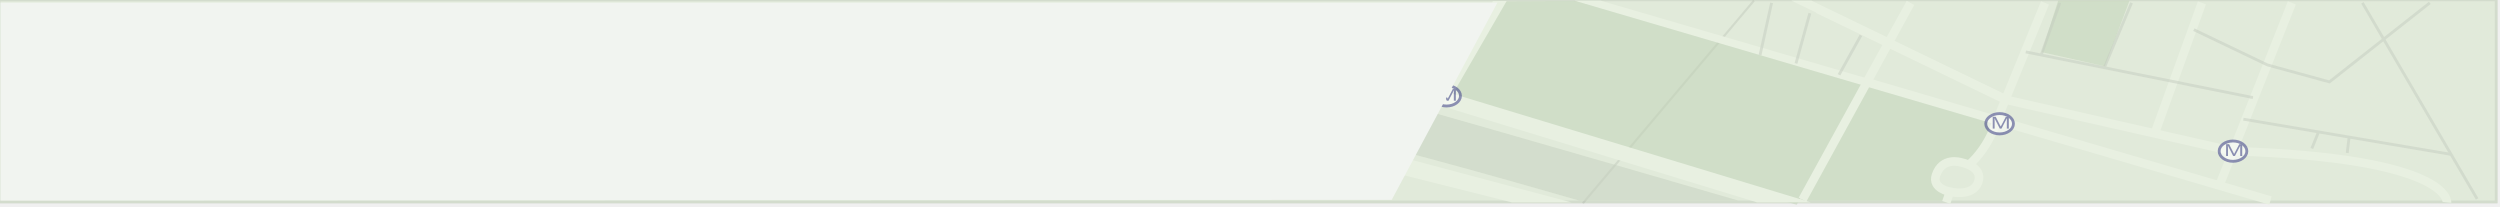
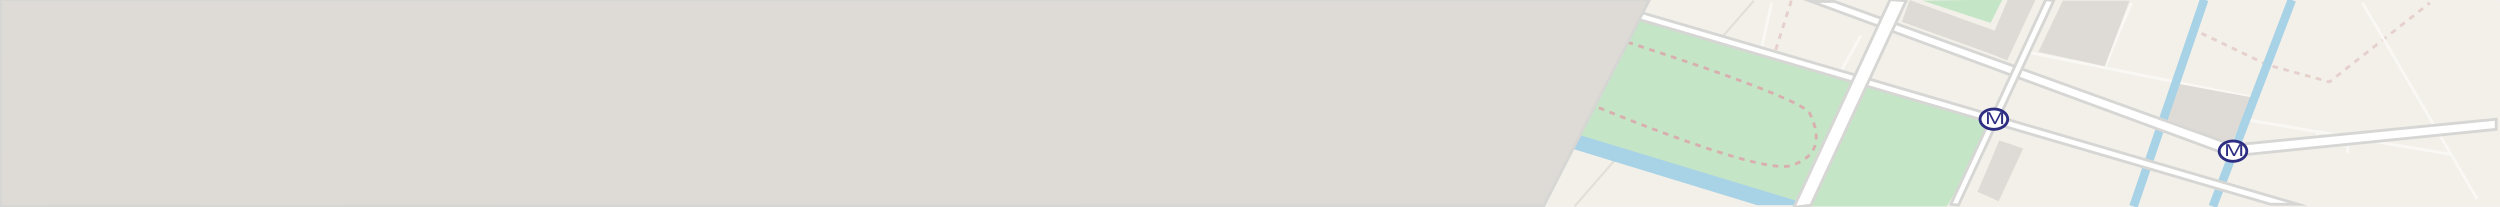
<svg xmlns="http://www.w3.org/2000/svg" version="1.1" id="Calque_1" x="0px" y="0px" width="872px" height="72px" viewBox="0 0 872 72" enable-background="new 0 0 872 72" xml:space="preserve">
-   <g opacity="0.78">
-     <rect x="-0.332" y="-0.066" fill="#DCE8D3" width="871" height="70.509" />
-     <path fill="#CBD6C3" d="M870.168,0.43v69.517H0.169V0.43H870.168 M871.168-0.563h-1H0.169h-1V0.43v69.517v0.992h1h869.999h1v-0.992   V0.43V-0.563L871.168-0.563z" />
+   <g>
+     <g>
+       <rect x="-0.332" y="-0.066" fill="#F3F0E9" width="871" height="70.509" />
+       <path fill="#F3F0E9" d="M872,0.43V72H0.169V0.43H872" />
+     </g>
+     <g opacity="0.5">
+       <line fill="none" stroke="#FFFFFF" stroke-miterlimit="10" x1="706.583" y1="18.113" x2="785.829" y2="34.04" />
+       <g>
+         <g>
+           <line fill="none" stroke="#D8AFAE" stroke-miterlimit="10" x1="765.212" y1="10.354" x2="766.114" y2="10.786" />
+           <polyline fill="none" stroke="#D8AFAE" stroke-miterlimit="10" stroke-dasharray="1.955,1.955" points="767.877,11.63       790.88,22.648 810.6,28.045     " />
+           <polyline fill="none" stroke="#D8AFAE" stroke-miterlimit="10" points="811.542,28.303 812.507,28.567 813.293,27.948     " />
+           <line fill="none" stroke="#D8AFAE" stroke-miterlimit="10" stroke-dasharray="2.027,2.027" x1="814.885" y1="26.694" x2="845.939" y2="2.239" />
+           <line fill="none" stroke="#D8AFAE" stroke-miterlimit="10" x1="846.736" y1="1.612" x2="847.521" y2="0.993" />
+         </g>
+       </g>
+       <line fill="none" stroke="#FFFFFF" stroke-miterlimit="10" x1="824.012" y1="0.993" x2="864.027" y2="69.385" />
+       <line fill="none" stroke="#FFFFFF" stroke-miterlimit="10" x1="782.487" y1="41.57" x2="854.943" y2="53.859" />
+       <line fill="none" stroke="#FFFFFF" stroke-miterlimit="10" x1="806.366" y1="51.803" x2="808.699" y2="46.016" />
+       <line fill="none" stroke="#FFFFFF" stroke-miterlimit="10" x1="818.717" y1="53.357" x2="819.368" y2="47.827" />
+       <line fill="none" stroke="#FFFFFF" stroke-miterlimit="10" x1="649.097" y1="12.314" x2="641.456" y2="26.076" />
+       <line fill="none" stroke="#D8AFAE" stroke-miterlimit="10" stroke-dasharray="2" x1="624.823" y1="0.229" x2="607.297" y2="55.366" />
+       <line fill="none" stroke="#FFFFFF" stroke-miterlimit="10" x1="613.912" y1="19.195" x2="617.932" y2="0.993" />
+       <line fill="none" stroke="#FFFFFF" stroke-miterlimit="10" x1="743.48" y1="0.993" x2="733.977" y2="23.619" />
+     </g>
  </g>
  <g opacity="0.5">
    <ellipse fill="#FFFFFF" stroke="#2D2E82" stroke-miterlimit="10" cx="254.168" cy="27.552" rx="4.83" ry="3.546" />
    <text transform="matrix(1.3622 0 0 1 251.001 29.2461)" fill="#2D2E82" font-family="'MyriadPro-Regular'" font-size="5.783">M</text>
  </g>
-   <line opacity="0.08" fill="none" stroke="#1D1D1B" stroke-width="0.75" enable-background="new    " x1="611.763" y1="0.229" x2="552.079" y2="70.924" />
-   <path opacity="0.5" fill="#BFD1B5" enable-background="new    " d="M679.038,69.947l1.091-3.062c0,0-14.006-9.391,7.503-10.31  l9.003-15.025l-45.518-12.902l-22.973,41.296h50.894V69.947z" />
-   <path opacity="0.5" fill="#C5D0BF" enable-background="new    " d="M550.783,69.947h55.514  c-30.531-8.872-140.794-40.851-147.254-41.799c-7.503-1.102-212.582,17.254-212.582,17.254v18.361  c0,0,197.576-18.361,209.081-18.361C464.99,45.402,528.416,63.484,550.783,69.947z" />
-   <polygon opacity="0.5" fill="#BFD1B5" enable-background="new    " points="522.657,0.482 504.579,35.096 626.672,71.438   650.915,28.313 550.219,0.355 " />
+   <line opacity="0.08" fill="none" stroke="#1D1D1B" stroke-width="0.75" enable-background="new    " x1="611.763" y1="0.229" x2="549.181" y2="72" />
+   <path fill="#C5E5C7" d="M687.632,57.966l9.003-15.773l-45.518-13.544L628.144,72h50.895v0.004l0,0" />
  <g>
-     <polyline fill="none" stroke="#E8F0E1" stroke-width="3" stroke-miterlimit="10" points="628.714,69.636 666.378,1.019    651.117,28.649  " />
-     <path fill="none" stroke="#E8F0E1" stroke-width="3" stroke-miterlimit="10" d="M678.86,70.605l1.27-3.72   c0,0,7.906,1.96,9.838-3.304c2.022-5.518-6.087-6.977-6.087-6.977s-6.418-2.008-8.603,4.492c-1.562,4.646,4.852,5.787,4.852,5.787" />
-     <path fill="none" stroke="#E8F0E1" stroke-width="3" stroke-miterlimit="10" d="M696.635,41.551c0,0-2.396,9.348-9.899,15.986" />
-     <line fill="none" stroke="#E8F0E1" stroke-width="3" stroke-miterlimit="10" x1="791.932" y1="69.947" x2="651.117" y2="28.649" />
-     <line fill="none" stroke="#E8F0E1" stroke-width="3" stroke-miterlimit="10" x1="713.295" y1="1.019" x2="696.575" y2="41.831" />
-     <line fill="none" stroke="#E8F0E1" stroke-width="3" stroke-miterlimit="10" x1="799.398" y1="1.019" x2="774.251" y2="64.352" />
-     <path fill="none" stroke="#E8F0E1" stroke-width="3" stroke-miterlimit="10" d="M853.504,70.605c0,0,1.594-15.52-74.635-17.881   l-79.396-17.967L634.066,3.153" />
-     <line fill="none" stroke="#E8F0E1" stroke-width="3" stroke-miterlimit="10" x1="768.02" y1="1.019" x2="751.562" y2="46.548" />
-     <polygon fill="#E8F0E1" points="631.632,70.605 491.556,28.1 488.391,32.557 612.899,70.605  " />
-     <polygon fill="#E8F0E1" points="548.113,70.605 479.35,52.307 475.683,57.607 527.385,70.605  " />
-     <polygon fill="#E8F0E1" points="520.729,0.355 503.373,31.687 506.361,33.433 525.519,0.355  " />
-     <polygon fill="#E8F0E1" points="631.836,0.229 624.823,0.229 699.007,35.897 699.104,32.768  " />
-     <polygon fill="#E8F0E1" points="558.283,0.229 549.181,0.229 650.197,29.888 651.082,27.303  " />
+     <path fill="#C5E5C7" d="M718.491-8.644L718.491-8.644" />
+     <path fill="#C5E5C7" d="M698.406-0.138L694.334,8l-23.833-7.778" />
  </g>
-   <g opacity="0.5">
-     <ellipse fill="#FFFFFF" stroke="#2D2E82" stroke-miterlimit="10" cx="697.464" cy="43.162" rx="4.83" ry="3.545" />
-     <text transform="matrix(1.3622 0 0 1 694.2959 44.8564)" fill="#2D2E82" font-family="'MyriadPro-Regular'" font-size="5.783">M</text>
-   </g>
-   <polygon opacity="0.5" fill="#BFD1B5" enable-background="new    " points="717.885,0.229 712.139,18.185 734.149,23.123   742.761,0.229 " />
-   <g opacity="0.5">
-     <ellipse fill="#FFFFFF" stroke="#2D2E82" stroke-miterlimit="10" cx="778.868" cy="52.725" rx="4.829" ry="3.545" />
-     <text transform="matrix(1.3622 0 0 1 775.6992 54.4229)" fill="#2D2E82" font-family="'MyriadPro-Regular'" font-size="5.783">M</text>
-   </g>
+   <polygon fill="#C5E5C7" points="524.485,0.8 506.407,35.415 628.5,71.756 652.743,28.631 552.047,0.673 " />
+   <polygon fill="#DEDBD6" points="719.524,0.222 710.954,18.113 734.149,23.123 742.761,0.229 " />
  <g opacity="0.5">
    <ellipse fill="#FFFFFF" stroke="#2D2E82" stroke-miterlimit="10" cx="504.579" cy="33.433" rx="4.83" ry="3.545" />
    <text transform="matrix(1.3622 0 0 1 501.4131 35.1279)" fill="#2D2E82" font-family="'MyriadPro-Regular'" font-size="5.783">M</text>
  </g>
-   <polygon fill="#F1F4F0" points="522.309,0.889 485.431,69.704 0.159,69.947 0.18,0.889 " />
-   <g opacity="0.5">
-     <line fill="none" stroke="#C4CCBF" stroke-miterlimit="10" x1="706.583" y1="18.113" x2="785.829" y2="34.04" />
-     <polyline fill="none" stroke="#C4CCBF" stroke-miterlimit="10" points="765.212,10.354 790.88,22.648 812.507,28.567    847.521,0.993  " />
-     <line fill="none" stroke="#C4CCBF" stroke-miterlimit="10" x1="824.012" y1="0.993" x2="864.027" y2="69.385" />
-     <line fill="none" stroke="#C4CCBF" stroke-miterlimit="10" x1="782.487" y1="41.57" x2="854.943" y2="53.859" />
-     <line fill="none" stroke="#C4CCBF" stroke-miterlimit="10" x1="806.366" y1="51.803" x2="808.699" y2="46.016" />
-     <line fill="none" stroke="#C4CCBF" stroke-miterlimit="10" x1="818.717" y1="53.357" x2="819.368" y2="47.827" />
-     <line fill="none" stroke="#C4CCBF" stroke-miterlimit="10" x1="649.097" y1="12.314" x2="641.456" y2="26.076" />
-     <line fill="none" stroke="#C4CCBF" stroke-miterlimit="10" x1="631.274" y1="4.601" x2="626.436" y2="22.133" />
-     <line fill="none" stroke="#C4CCBF" stroke-miterlimit="10" x1="613.912" y1="19.195" x2="617.932" y2="0.993" />
-     <line fill="none" stroke="#C4CCBF" stroke-miterlimit="10" x1="743.48" y1="0.993" x2="733.977" y2="23.619" />
-     <line fill="none" stroke="#C4CCBF" stroke-miterlimit="10" x1="718.471" y1="0.993" x2="711.965" y2="19.195" />
+   <rect x="663.596" y="6.19" transform="matrix(0.9408 0.339 -0.339 0.9408 43.8779 -230.7702)" fill="#DEDBD6" width="38.001" height="8.081" />
+   <polygon fill="#DEDBD6" points="692.671,17.86 700.294,-0.084 710.007,-0.138 700.068,21.113 " />
+   <polygon fill="#DEDBD6" points="689.738,66.907 697.361,48.963 705.721,51.803 697.136,70.16 " />
+   <path fill="none" stroke="#D8AFAE" stroke-miterlimit="10" stroke-dasharray="2" d="M560.012,12.314  c0,0,68.369,21.171,71.263,27.303c2.894,6.133,4.872,14.344-6.451,18.113s-75.643-23.69-75.643-23.69" />
+   <polygon fill="#DEDBD6" points="778.129,50.325 755.784,41.71 759.667,29.246 785.829,34.04 " />
+   <g>
+     <line fill="none" stroke="#A8D2E6" stroke-width="3" stroke-miterlimit="10" x1="791.932" y1="69.947" x2="651.117" y2="28.649" />
+     <line fill="none" stroke="#A8D2E6" stroke-width="3" stroke-miterlimit="10" x1="799.398" y1="0" x2="771.834" y2="72.004" />
+     <line fill="none" stroke="#A8D2E6" stroke-width="3" stroke-miterlimit="10" x1="768.834" y1="-0.138" x2="744.167" y2="72" />
+     <polygon fill="#A8D2E6" points="631.632,71.578 491.556,29.073 488.391,33.53 612.899,71.578  " />
+     <polygon fill="#E8F0E1" points="520.729,0.355 503.373,31.687 506.361,33.433 525.519,0.355  " />
+     <polygon fill="#FFFFFF" stroke="#D6D6D4" stroke-miterlimit="10" points="558.283,0.229 549.181,0.229 791.932,71.239    801.501,71.239  " />
+     <polygon fill="#FFFFFF" stroke="#D6D6D4" stroke-miterlimit="10" points="639.808,0.495 631.632,0.495 778.193,54.423    870.668,45.115 870.668,41.57 778.868,50.592  " />
+     <polygon fill="#FFFFFF" stroke="#D6D6D4" stroke-miterlimit="10" points="716.352,0.226 713.534,-0.111 680.461,71.239    683.099,71.578  " />
+     <polygon fill="#FFFFFF" stroke="#D6D6D4" stroke-miterlimit="10" points="664.885,0.226 659.25,-0.111 625.668,72.338    631.632,71.578  " />
  </g>
+   <g>
+     <ellipse fill="#FFFFFF" stroke="#2D2E82" stroke-miterlimit="10" cx="695.464" cy="41.57" rx="4.83" ry="3.545" />
+     <text transform="matrix(1.3622 0 0 1 692.2959 43.2646)" fill="#2D2E82" font-family="'MyriadPro-Regular'" font-size="5.783">M</text>
+   </g>
+   <g>
+     <ellipse fill="#FFFFFF" stroke="#2D2E82" stroke-miterlimit="10" cx="778.868" cy="52.725" rx="4.829" ry="3.545" />
+     <text transform="matrix(1.3622 0 0 1 775.6992 54.4229)" fill="#2D2E82" font-family="'MyriadPro-Regular'" font-size="5.783">M</text>
+   </g>
+   <polygon fill="#DEDBD6" stroke="#D6D6D4" stroke-miterlimit="10" points="575.343,-0.111 538.465,71.757 0.159,72 0.18,-0.111 " />
</svg>
